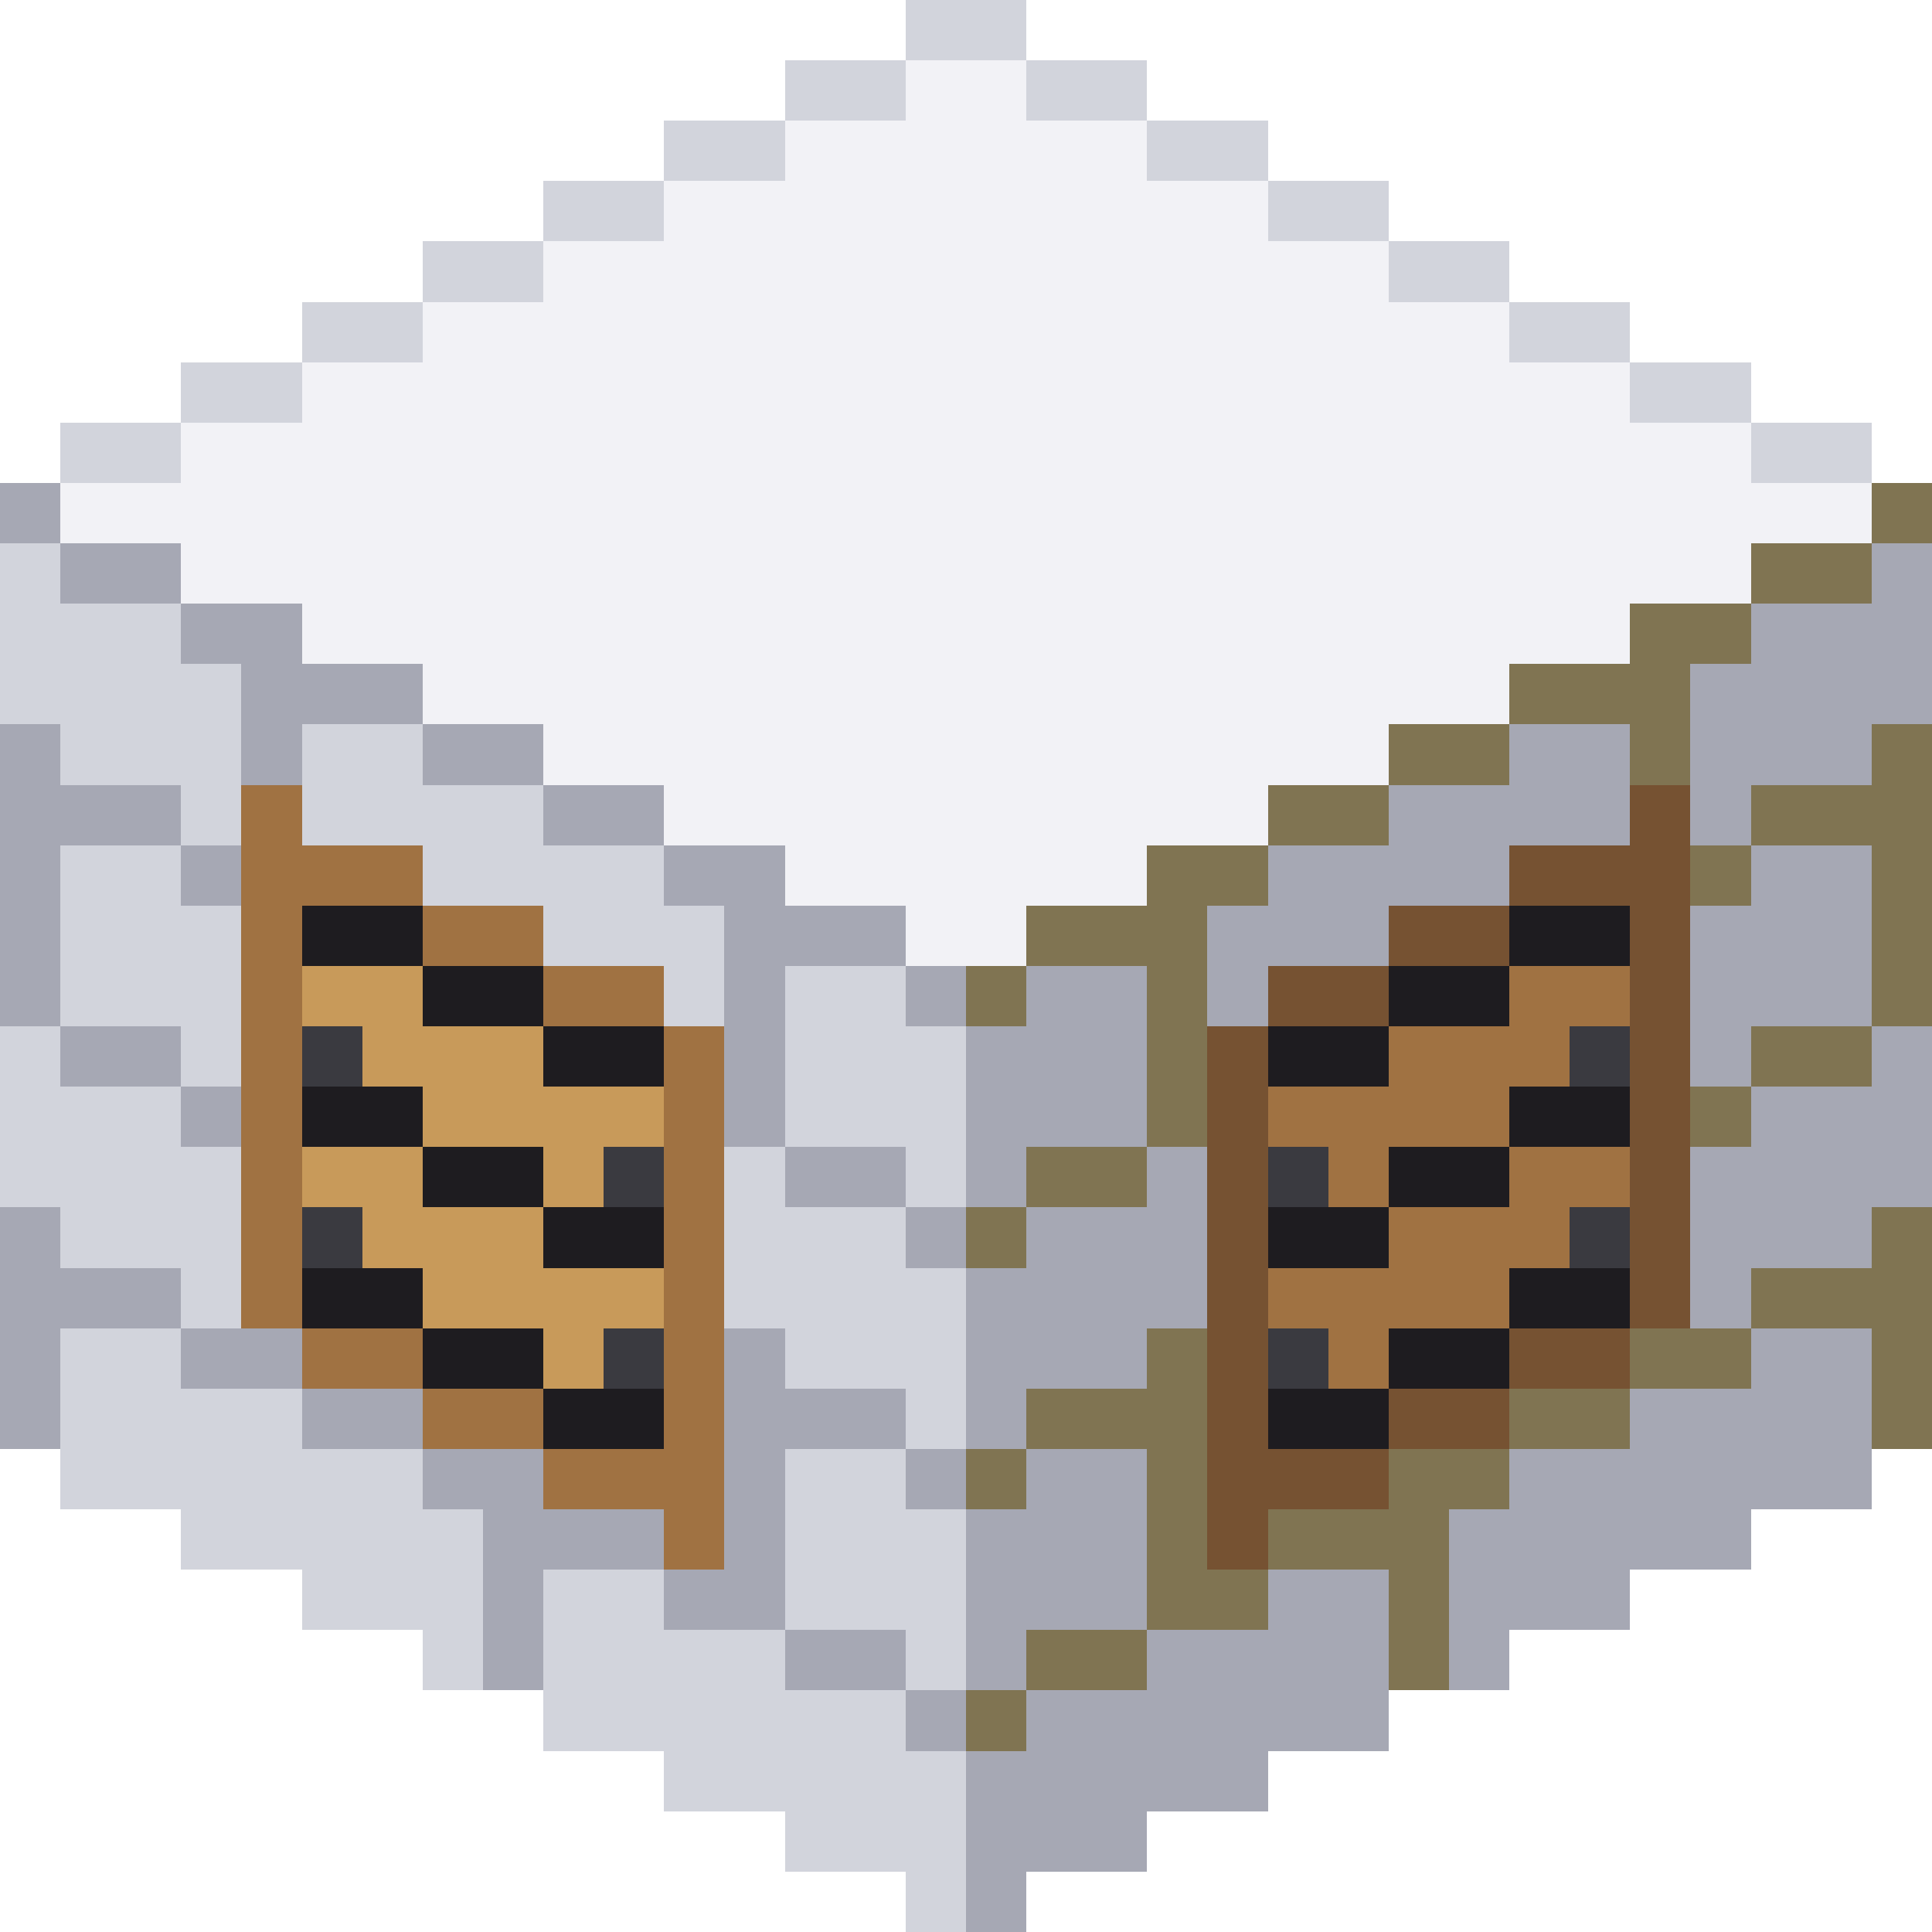
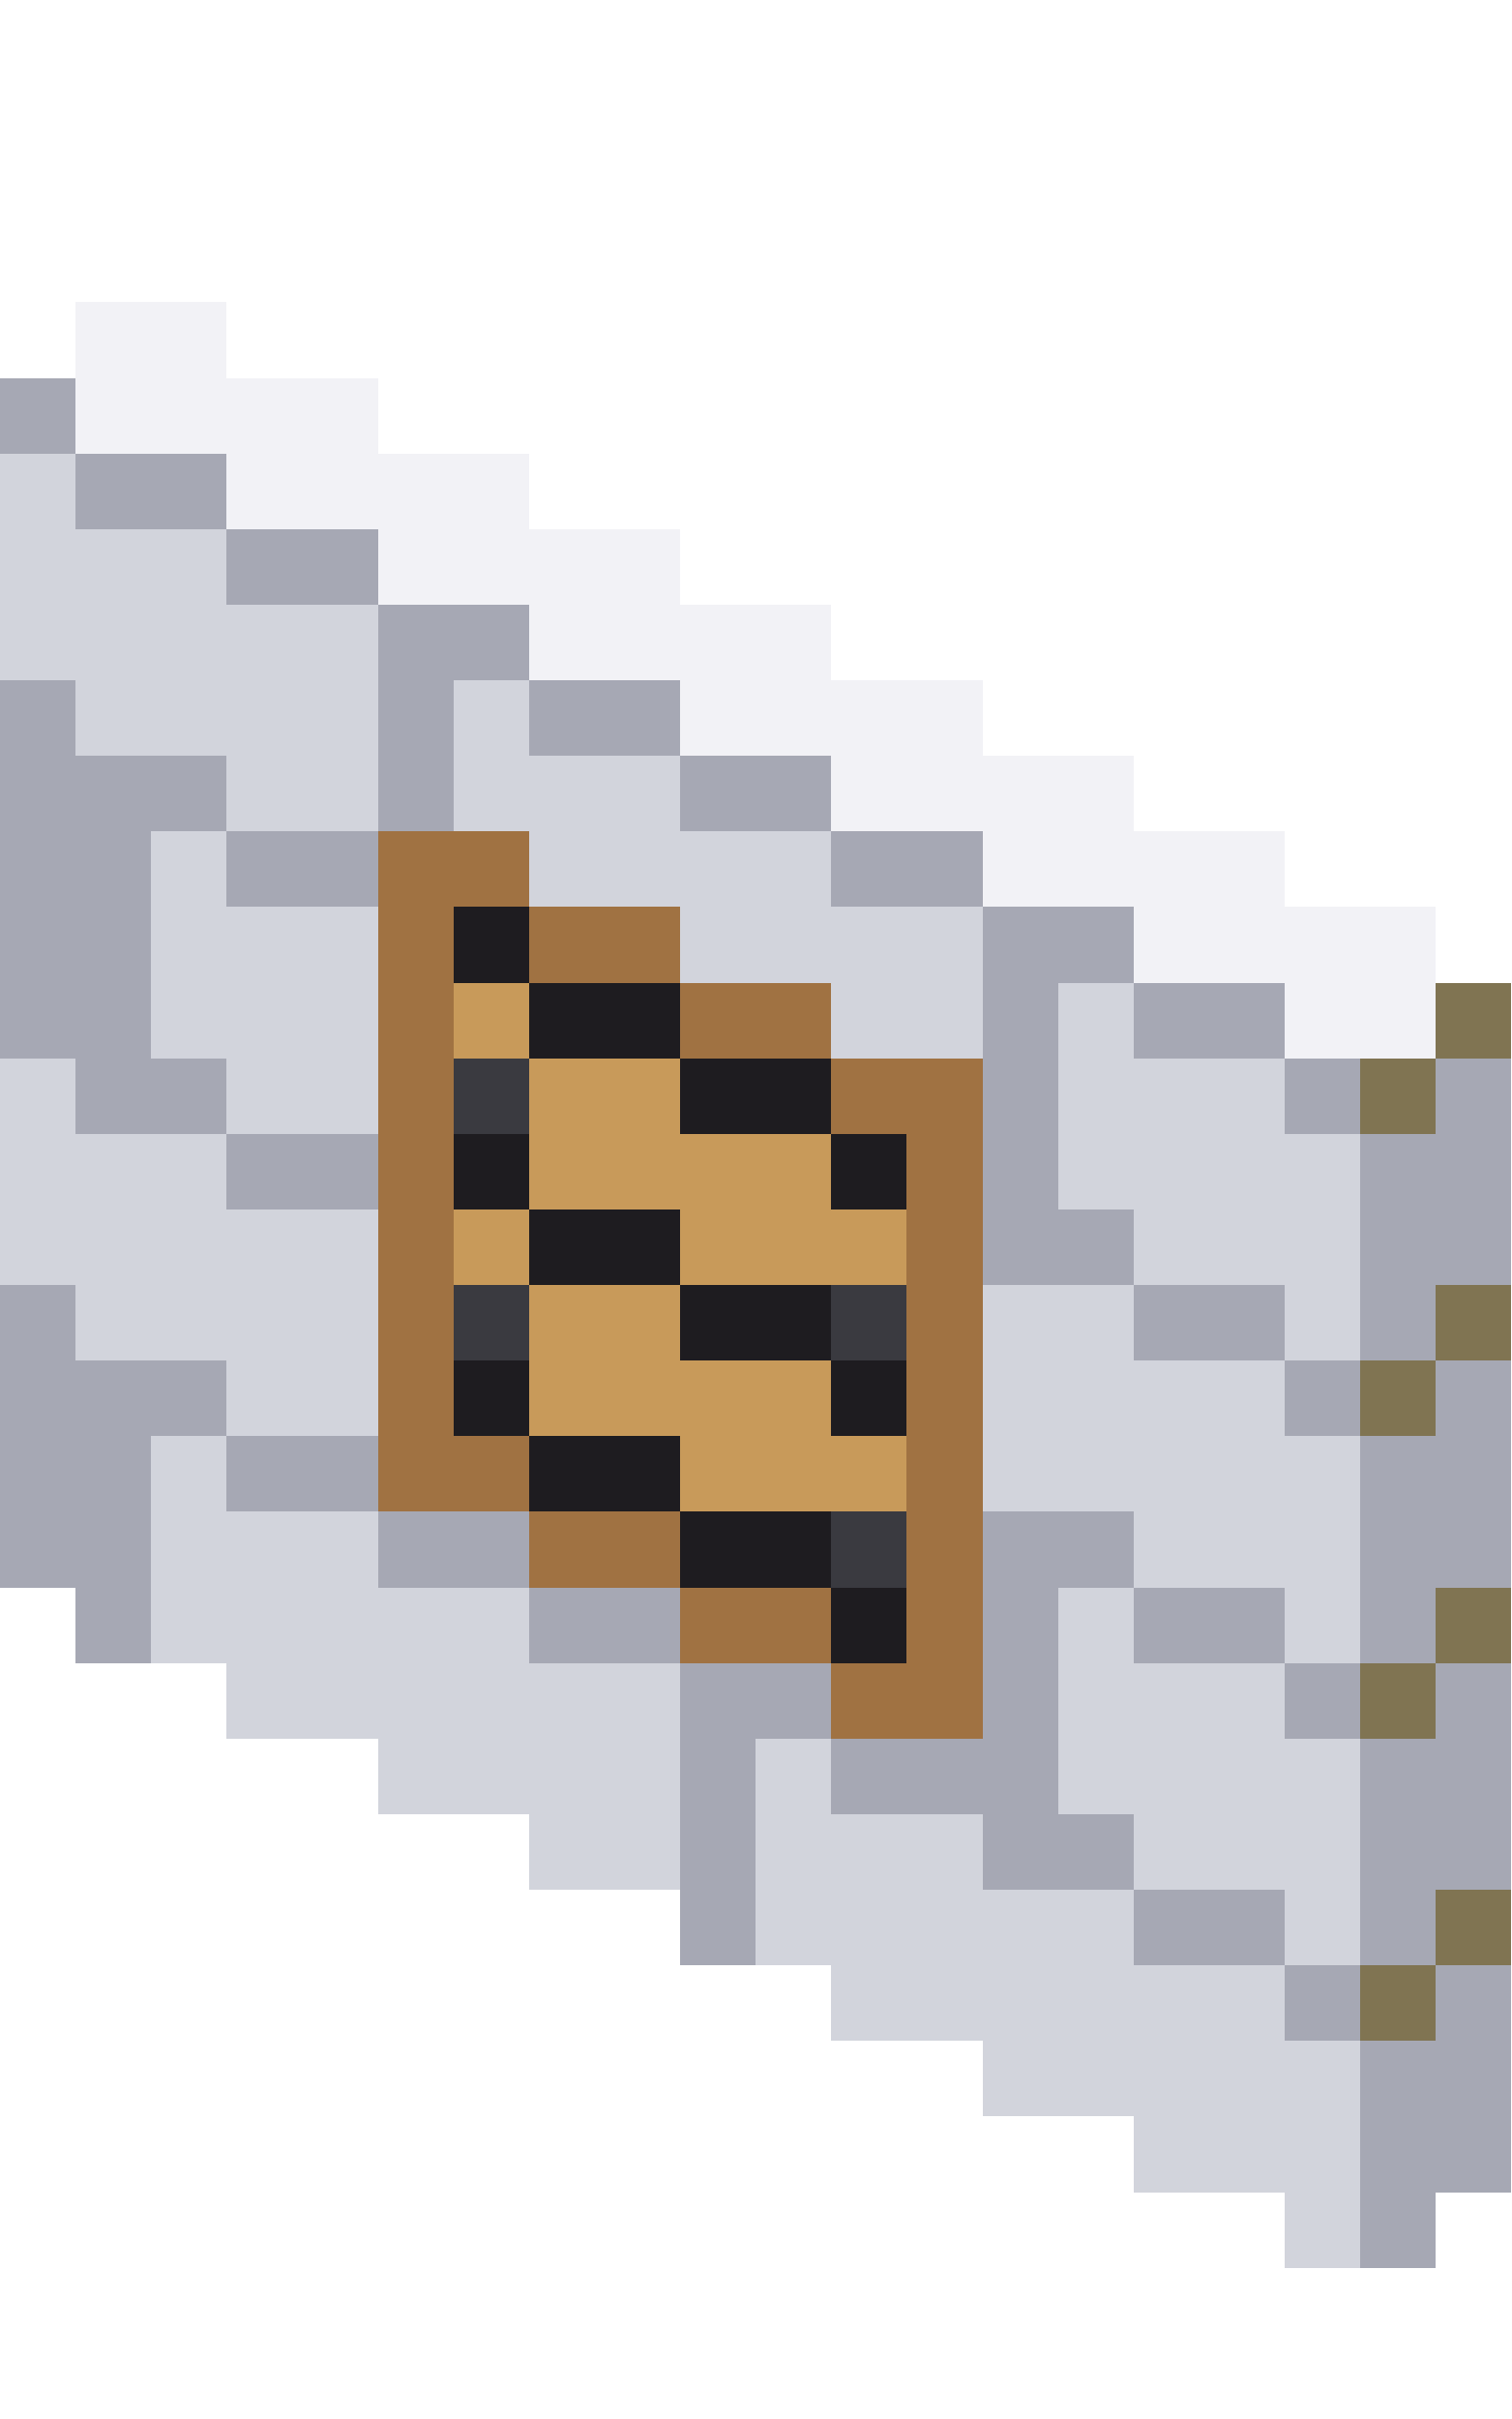
- <svg xmlns="http://www.w3.org/2000/svg" width="64" height="64" viewBox="0 0 64 64" shape-rendering="crispEdges">
-   <rect x="30" y="0" width="4" height="2" fill="#d2d4dc" />
-   <rect x="26" y="2" width="4" height="2" fill="#d2d4dc" />
-   <rect x="30" y="2" width="4" height="2" fill="#f2f2f6" />
-   <rect x="34" y="2" width="4" height="2" fill="#d2d4dc" />
-   <rect x="22" y="4" width="4" height="2" fill="#d2d4dc" />
-   <rect x="26" y="4" width="12" height="2" fill="#f2f2f6" />
-   <rect x="38" y="4" width="4" height="2" fill="#d2d4dc" />
-   <rect x="18" y="6" width="4" height="2" fill="#d2d4dc" />
-   <rect x="22" y="6" width="20" height="2" fill="#f2f2f6" />
-   <rect x="42" y="6" width="4" height="2" fill="#d2d4dc" />
-   <rect x="14" y="8" width="4" height="2" fill="#d2d4dc" />
-   <rect x="18" y="8" width="28" height="2" fill="#f2f2f6" />
-   <rect x="46" y="8" width="4" height="2" fill="#d2d4dc" />
-   <rect x="10" y="10" width="4" height="2" fill="#d2d4dc" />
-   <rect x="14" y="10" width="36" height="2" fill="#f2f2f6" />
-   <rect x="50" y="10" width="4" height="2" fill="#d2d4dc" />
-   <rect x="6" y="12" width="4" height="2" fill="#d2d4dc" />
-   <rect x="10" y="12" width="44" height="2" fill="#f2f2f6" />
-   <rect x="54" y="12" width="4" height="2" fill="#d2d4dc" />
-   <rect x="2" y="14" width="4" height="2" fill="#d2d4dc" />
-   <rect x="6" y="14" width="52" height="2" fill="#f2f2f6" />
-   <rect x="58" y="14" width="4" height="2" fill="#d2d4dc" />
-   <rect x="0" y="16" width="2" height="2" fill="#a6a8b4" />
-   <rect x="2" y="16" width="60" height="2" fill="#f2f2f6" />
-   <rect x="62" y="16" width="2" height="2" fill="#807452" />
-   <rect x="0" y="18" width="2" height="2" fill="#d2d4dc" />
-   <rect x="2" y="18" width="4" height="2" fill="#a6a8b4" />
-   <rect x="6" y="18" width="52" height="2" fill="#f2f2f6" />
-   <rect x="58" y="18" width="4" height="2" fill="#807452" />
-   <rect x="62" y="18" width="2" height="2" fill="#a6a8b4" />
-   <rect x="0" y="20" width="6" height="2" fill="#d2d4dc" />
-   <rect x="6" y="20" width="4" height="2" fill="#a6a8b4" />
-   <rect x="10" y="20" width="44" height="2" fill="#f2f2f6" />
-   <rect x="54" y="20" width="4" height="2" fill="#807452" />
-   <rect x="58" y="20" width="6" height="2" fill="#a6a8b4" />
-   <rect x="0" y="22" width="8" height="2" fill="#d2d4dc" />
-   <rect x="8" y="22" width="6" height="2" fill="#a6a8b4" />
-   <rect x="14" y="22" width="36" height="2" fill="#f2f2f6" />
-   <rect x="50" y="22" width="6" height="2" fill="#807452" />
-   <rect x="56" y="22" width="8" height="2" fill="#a6a8b4" />
-   <rect x="0" y="24" width="2" height="2" fill="#a6a8b4" />
-   <rect x="2" y="24" width="6" height="2" fill="#d2d4dc" />
-   <rect x="8" y="24" width="2" height="2" fill="#a6a8b4" />
-   <rect x="10" y="24" width="4" height="2" fill="#d2d4dc" />
-   <rect x="14" y="24" width="4" height="2" fill="#a6a8b4" />
-   <rect x="18" y="24" width="28" height="2" fill="#f2f2f6" />
-   <rect x="46" y="24" width="4" height="2" fill="#807452" />
-   <rect x="50" y="24" width="4" height="2" fill="#a6a8b4" />
-   <rect x="54" y="24" width="2" height="2" fill="#807452" />
-   <rect x="56" y="24" width="6" height="2" fill="#a6a8b4" />
-   <rect x="62" y="24" width="2" height="2" fill="#807452" />
-   <rect x="0" y="26" width="6" height="2" fill="#a6a8b4" />
-   <rect x="6" y="26" width="2" height="2" fill="#d2d4dc" />
-   <rect x="8" y="26" width="2" height="2" fill="#a07242" />
-   <rect x="10" y="26" width="8" height="2" fill="#d2d4dc" />
-   <rect x="18" y="26" width="4" height="2" fill="#a6a8b4" />
-   <rect x="22" y="26" width="20" height="2" fill="#f2f2f6" />
-   <rect x="42" y="26" width="4" height="2" fill="#807452" />
-   <rect x="46" y="26" width="8" height="2" fill="#a6a8b4" />
-   <rect x="54" y="26" width="2" height="2" fill="#765232" />
-   <rect x="56" y="26" width="2" height="2" fill="#a6a8b4" />
-   <rect x="58" y="26" width="6" height="2" fill="#807452" />
-   <rect x="0" y="28" width="2" height="6" fill="#a6a8b4" />
-   <rect x="2" y="28" width="4" height="2" fill="#d2d4dc" />
-   <rect x="6" y="28" width="2" height="2" fill="#a6a8b4" />
-   <rect x="8" y="28" width="6" height="2" fill="#a07242" />
-   <rect x="14" y="28" width="8" height="2" fill="#d2d4dc" />
-   <rect x="22" y="28" width="4" height="2" fill="#a6a8b4" />
-   <rect x="26" y="28" width="12" height="2" fill="#f2f2f6" />
-   <rect x="38" y="28" width="4" height="2" fill="#807452" />
-   <rect x="42" y="28" width="8" height="2" fill="#a6a8b4" />
-   <rect x="50" y="28" width="6" height="2" fill="#765232" />
-   <rect x="56" y="28" width="2" height="2" fill="#807452" />
-   <rect x="58" y="28" width="4" height="2" fill="#a6a8b4" />
-   <rect x="62" y="28" width="2" height="6" fill="#807452" />
-   <rect x="2" y="30" width="6" height="4" fill="#d2d4dc" />
-   <rect x="8" y="30" width="2" height="14" fill="#a07242" />
-   <rect x="10" y="30" width="4" height="2" fill="#1e1c20" />
-   <rect x="14" y="30" width="4" height="2" fill="#a07242" />
-   <rect x="18" y="30" width="6" height="2" fill="#d2d4dc" />
-   <rect x="24" y="30" width="6" height="2" fill="#a6a8b4" />
-   <rect x="30" y="30" width="4" height="2" fill="#f2f2f6" />
-   <rect x="34" y="30" width="6" height="2" fill="#807452" />
-   <rect x="40" y="30" width="6" height="2" fill="#a6a8b4" />
-   <rect x="46" y="30" width="4" height="2" fill="#765232" />
-   <rect x="50" y="30" width="4" height="2" fill="#1e1c20" />
-   <rect x="54" y="30" width="2" height="14" fill="#765232" />
-   <rect x="56" y="30" width="6" height="4" fill="#a6a8b4" />
-   <rect x="10" y="32" width="4" height="2" fill="#c89a5a" />
+ <svg xmlns="http://www.w3.org/2000/svg" width="40" height="64" viewBox="0 0 40 64" shape-rendering="crispEdges">
+   <rect x="2" y="8" width="4" height="2" fill="#f2f2f6" />
+   <rect x="0" y="10" width="2" height="2" fill="#a6a8b4" />
+   <rect x="2" y="10" width="8" height="2" fill="#f2f2f6" />
+   <rect x="0" y="12" width="2" height="2" fill="#d2d4dc" />
+   <rect x="2" y="12" width="4" height="2" fill="#a6a8b4" />
+   <rect x="6" y="12" width="8" height="2" fill="#f2f2f6" />
+   <rect x="0" y="14" width="6" height="2" fill="#d2d4dc" />
+   <rect x="6" y="14" width="4" height="2" fill="#a6a8b4" />
+   <rect x="10" y="14" width="8" height="2" fill="#f2f2f6" />
+   <rect x="0" y="16" width="10" height="2" fill="#d2d4dc" />
+   <rect x="10" y="16" width="4" height="2" fill="#a6a8b4" />
+   <rect x="14" y="16" width="8" height="2" fill="#f2f2f6" />
+   <rect x="0" y="18" width="2" height="2" fill="#a6a8b4" />
+   <rect x="2" y="18" width="8" height="2" fill="#d2d4dc" />
+   <rect x="10" y="18" width="2" height="4" fill="#a6a8b4" />
+   <rect x="12" y="18" width="2" height="2" fill="#d2d4dc" />
+   <rect x="14" y="18" width="4" height="2" fill="#a6a8b4" />
+   <rect x="18" y="18" width="8" height="2" fill="#f2f2f6" />
+   <rect x="0" y="20" width="6" height="2" fill="#a6a8b4" />
+   <rect x="6" y="20" width="4" height="2" fill="#d2d4dc" />
+   <rect x="12" y="20" width="6" height="2" fill="#d2d4dc" />
+   <rect x="18" y="20" width="4" height="2" fill="#a6a8b4" />
+   <rect x="22" y="20" width="8" height="2" fill="#f2f2f6" />
+   <rect x="0" y="22" width="4" height="6" fill="#a6a8b4" />
+   <rect x="4" y="22" width="2" height="2" fill="#d2d4dc" />
+   <rect x="6" y="22" width="4" height="2" fill="#a6a8b4" />
+   <rect x="10" y="22" width="4" height="2" fill="#a07242" />
+   <rect x="14" y="22" width="8" height="2" fill="#d2d4dc" />
+   <rect x="22" y="22" width="4" height="2" fill="#a6a8b4" />
+   <rect x="26" y="22" width="8" height="2" fill="#f2f2f6" />
+   <rect x="4" y="24" width="6" height="4" fill="#d2d4dc" />
+   <rect x="10" y="24" width="2" height="14" fill="#a07242" />
+   <rect x="12" y="24" width="2" height="2" fill="#1e1c20" />
+   <rect x="14" y="24" width="4" height="2" fill="#a07242" />
+   <rect x="18" y="24" width="8" height="2" fill="#d2d4dc" />
+   <rect x="26" y="24" width="4" height="2" fill="#a6a8b4" />
+   <rect x="30" y="24" width="8" height="2" fill="#f2f2f6" />
+   <rect x="12" y="26" width="2" height="2" fill="#c89a5a" />
+   <rect x="14" y="26" width="4" height="2" fill="#1e1c20" />
+   <rect x="18" y="26" width="4" height="2" fill="#a07242" />
+   <rect x="22" y="26" width="4" height="2" fill="#d2d4dc" />
+   <rect x="26" y="26" width="2" height="6" fill="#a6a8b4" />
+   <rect x="28" y="26" width="2" height="2" fill="#d2d4dc" />
+   <rect x="30" y="26" width="4" height="2" fill="#a6a8b4" />
+   <rect x="34" y="26" width="4" height="2" fill="#f2f2f6" />
+   <rect x="38" y="26" width="2" height="2" fill="#807452" />
+   <rect x="0" y="28" width="2" height="2" fill="#d2d4dc" />
+   <rect x="2" y="28" width="4" height="2" fill="#a6a8b4" />
+   <rect x="6" y="28" width="4" height="2" fill="#d2d4dc" />
+   <rect x="12" y="28" width="2" height="2" fill="#3a3a40" />
+   <rect x="14" y="28" width="4" height="2" fill="#c89a5a" />
+   <rect x="18" y="28" width="4" height="2" fill="#1e1c20" />
+   <rect x="22" y="28" width="4" height="2" fill="#a07242" />
+   <rect x="28" y="28" width="6" height="2" fill="#d2d4dc" />
+   <rect x="34" y="28" width="2" height="2" fill="#a6a8b4" />
+   <rect x="36" y="28" width="2" height="2" fill="#807452" />
+   <rect x="38" y="28" width="2" height="2" fill="#a6a8b4" />
+   <rect x="0" y="30" width="6" height="2" fill="#d2d4dc" />
+   <rect x="6" y="30" width="4" height="2" fill="#a6a8b4" />
+   <rect x="12" y="30" width="2" height="2" fill="#1e1c20" />
+   <rect x="14" y="30" width="8" height="2" fill="#c89a5a" />
+   <rect x="22" y="30" width="2" height="2" fill="#1e1c20" />
+   <rect x="24" y="30" width="2" height="14" fill="#a07242" />
+   <rect x="28" y="30" width="8" height="2" fill="#d2d4dc" />
+   <rect x="36" y="30" width="4" height="4" fill="#a6a8b4" />
+   <rect x="0" y="32" width="10" height="2" fill="#d2d4dc" />
+   <rect x="12" y="32" width="2" height="2" fill="#c89a5a" />
  <rect x="14" y="32" width="4" height="2" fill="#1e1c20" />
-   <rect x="18" y="32" width="4" height="2" fill="#a07242" />
-   <rect x="22" y="32" width="2" height="2" fill="#d2d4dc" />
-   <rect x="24" y="32" width="2" height="6" fill="#a6a8b4" />
-   <rect x="26" y="32" width="4" height="2" fill="#d2d4dc" />
-   <rect x="30" y="32" width="2" height="2" fill="#a6a8b4" />
-   <rect x="32" y="32" width="2" height="2" fill="#807452" />
-   <rect x="34" y="32" width="4" height="2" fill="#a6a8b4" />
-   <rect x="38" y="32" width="2" height="6" fill="#807452" />
-   <rect x="40" y="32" width="2" height="2" fill="#a6a8b4" />
-   <rect x="42" y="32" width="4" height="2" fill="#765232" />
-   <rect x="46" y="32" width="4" height="2" fill="#1e1c20" />
-   <rect x="50" y="32" width="4" height="2" fill="#a07242" />
-   <rect x="0" y="34" width="2" height="2" fill="#d2d4dc" />
-   <rect x="2" y="34" width="4" height="2" fill="#a6a8b4" />
-   <rect x="6" y="34" width="2" height="2" fill="#d2d4dc" />
-   <rect x="10" y="34" width="2" height="2" fill="#3a3a40" />
-   <rect x="12" y="34" width="6" height="2" fill="#c89a5a" />
+   <rect x="18" y="32" width="6" height="2" fill="#c89a5a" />
+   <rect x="26" y="32" width="4" height="2" fill="#a6a8b4" />
+   <rect x="30" y="32" width="6" height="2" fill="#d2d4dc" />
+   <rect x="0" y="34" width="2" height="2" fill="#a6a8b4" />
+   <rect x="2" y="34" width="8" height="2" fill="#d2d4dc" />
+   <rect x="12" y="34" width="2" height="2" fill="#3a3a40" />
+   <rect x="14" y="34" width="4" height="2" fill="#c89a5a" />
  <rect x="18" y="34" width="4" height="2" fill="#1e1c20" />
-   <rect x="22" y="34" width="2" height="14" fill="#a07242" />
-   <rect x="26" y="34" width="6" height="4" fill="#d2d4dc" />
-   <rect x="32" y="34" width="6" height="4" fill="#a6a8b4" />
-   <rect x="40" y="34" width="2" height="14" fill="#765232" />
-   <rect x="42" y="34" width="4" height="2" fill="#1e1c20" />
-   <rect x="46" y="34" width="6" height="2" fill="#a07242" />
-   <rect x="52" y="34" width="2" height="2" fill="#3a3a40" />
-   <rect x="56" y="34" width="2" height="2" fill="#a6a8b4" />
-   <rect x="58" y="34" width="4" height="2" fill="#807452" />
-   <rect x="62" y="34" width="2" height="2" fill="#a6a8b4" />
-   <rect x="0" y="36" width="6" height="2" fill="#d2d4dc" />
-   <rect x="6" y="36" width="2" height="2" fill="#a6a8b4" />
-   <rect x="10" y="36" width="4" height="2" fill="#1e1c20" />
+   <rect x="22" y="34" width="2" height="2" fill="#3a3a40" />
+   <rect x="26" y="34" width="4" height="2" fill="#d2d4dc" />
+   <rect x="30" y="34" width="4" height="2" fill="#a6a8b4" />
+   <rect x="34" y="34" width="2" height="2" fill="#d2d4dc" />
+   <rect x="36" y="34" width="2" height="2" fill="#a6a8b4" />
+   <rect x="38" y="34" width="2" height="2" fill="#807452" />
+   <rect x="0" y="36" width="6" height="2" fill="#a6a8b4" />
+   <rect x="6" y="36" width="4" height="2" fill="#d2d4dc" />
+   <rect x="12" y="36" width="2" height="2" fill="#1e1c20" />
  <rect x="14" y="36" width="8" height="2" fill="#c89a5a" />
-   <rect x="42" y="36" width="8" height="2" fill="#a07242" />
-   <rect x="50" y="36" width="4" height="2" fill="#1e1c20" />
-   <rect x="56" y="36" width="2" height="2" fill="#807452" />
-   <rect x="58" y="36" width="6" height="2" fill="#a6a8b4" />
-   <rect x="0" y="38" width="8" height="2" fill="#d2d4dc" />
-   <rect x="10" y="38" width="4" height="2" fill="#c89a5a" />
+   <rect x="22" y="36" width="2" height="2" fill="#1e1c20" />
+   <rect x="26" y="36" width="8" height="2" fill="#d2d4dc" />
+   <rect x="34" y="36" width="2" height="2" fill="#a6a8b4" />
+   <rect x="36" y="36" width="2" height="2" fill="#807452" />
+   <rect x="38" y="36" width="2" height="2" fill="#a6a8b4" />
+   <rect x="0" y="38" width="4" height="4" fill="#a6a8b4" />
+   <rect x="4" y="38" width="2" height="2" fill="#d2d4dc" />
+   <rect x="6" y="38" width="4" height="2" fill="#a6a8b4" />
+   <rect x="10" y="38" width="4" height="2" fill="#a07242" />
  <rect x="14" y="38" width="4" height="2" fill="#1e1c20" />
-   <rect x="18" y="38" width="2" height="2" fill="#c89a5a" />
-   <rect x="20" y="38" width="2" height="2" fill="#3a3a40" />
-   <rect x="24" y="38" width="2" height="2" fill="#d2d4dc" />
-   <rect x="26" y="38" width="4" height="2" fill="#a6a8b4" />
-   <rect x="30" y="38" width="2" height="2" fill="#d2d4dc" />
-   <rect x="32" y="38" width="2" height="2" fill="#a6a8b4" />
-   <rect x="34" y="38" width="4" height="2" fill="#807452" />
-   <rect x="38" y="38" width="2" height="2" fill="#a6a8b4" />
-   <rect x="42" y="38" width="2" height="2" fill="#3a3a40" />
-   <rect x="44" y="38" width="2" height="2" fill="#a07242" />
-   <rect x="46" y="38" width="4" height="2" fill="#1e1c20" />
-   <rect x="50" y="38" width="4" height="2" fill="#a07242" />
-   <rect x="56" y="38" width="8" height="2" fill="#a6a8b4" />
-   <rect x="0" y="40" width="2" height="2" fill="#a6a8b4" />
-   <rect x="2" y="40" width="6" height="2" fill="#d2d4dc" />
-   <rect x="10" y="40" width="2" height="2" fill="#3a3a40" />
-   <rect x="12" y="40" width="6" height="2" fill="#c89a5a" />
+   <rect x="18" y="38" width="6" height="2" fill="#c89a5a" />
+   <rect x="26" y="38" width="10" height="2" fill="#d2d4dc" />
+   <rect x="36" y="38" width="4" height="4" fill="#a6a8b4" />
+   <rect x="4" y="40" width="6" height="2" fill="#d2d4dc" />
+   <rect x="10" y="40" width="4" height="2" fill="#a6a8b4" />
+   <rect x="14" y="40" width="4" height="2" fill="#a07242" />
  <rect x="18" y="40" width="4" height="2" fill="#1e1c20" />
-   <rect x="24" y="40" width="6" height="2" fill="#d2d4dc" />
-   <rect x="30" y="40" width="2" height="2" fill="#a6a8b4" />
-   <rect x="32" y="40" width="2" height="2" fill="#807452" />
-   <rect x="34" y="40" width="6" height="2" fill="#a6a8b4" />
-   <rect x="42" y="40" width="4" height="2" fill="#1e1c20" />
-   <rect x="46" y="40" width="6" height="2" fill="#a07242" />
-   <rect x="52" y="40" width="2" height="2" fill="#3a3a40" />
-   <rect x="56" y="40" width="6" height="2" fill="#a6a8b4" />
-   <rect x="62" y="40" width="2" height="2" fill="#807452" />
-   <rect x="0" y="42" width="6" height="2" fill="#a6a8b4" />
-   <rect x="6" y="42" width="2" height="2" fill="#d2d4dc" />
-   <rect x="10" y="42" width="4" height="2" fill="#1e1c20" />
-   <rect x="14" y="42" width="8" height="2" fill="#c89a5a" />
-   <rect x="24" y="42" width="8" height="2" fill="#d2d4dc" />
-   <rect x="32" y="42" width="8" height="2" fill="#a6a8b4" />
-   <rect x="42" y="42" width="8" height="2" fill="#a07242" />
-   <rect x="50" y="42" width="4" height="2" fill="#1e1c20" />
-   <rect x="56" y="42" width="2" height="2" fill="#a6a8b4" />
-   <rect x="58" y="42" width="6" height="2" fill="#807452" />
-   <rect x="0" y="44" width="2" height="4" fill="#a6a8b4" />
-   <rect x="2" y="44" width="4" height="2" fill="#d2d4dc" />
-   <rect x="6" y="44" width="4" height="2" fill="#a6a8b4" />
-   <rect x="10" y="44" width="4" height="2" fill="#a07242" />
-   <rect x="14" y="44" width="4" height="2" fill="#1e1c20" />
-   <rect x="18" y="44" width="2" height="2" fill="#c89a5a" />
-   <rect x="20" y="44" width="2" height="2" fill="#3a3a40" />
-   <rect x="24" y="44" width="2" height="2" fill="#a6a8b4" />
-   <rect x="26" y="44" width="6" height="2" fill="#d2d4dc" />
-   <rect x="32" y="44" width="6" height="2" fill="#a6a8b4" />
-   <rect x="38" y="44" width="2" height="2" fill="#807452" />
-   <rect x="42" y="44" width="2" height="2" fill="#3a3a40" />
-   <rect x="44" y="44" width="2" height="2" fill="#a07242" />
-   <rect x="46" y="44" width="4" height="2" fill="#1e1c20" />
-   <rect x="50" y="44" width="4" height="2" fill="#765232" />
-   <rect x="54" y="44" width="4" height="2" fill="#807452" />
-   <rect x="58" y="44" width="4" height="2" fill="#a6a8b4" />
-   <rect x="62" y="44" width="2" height="4" fill="#807452" />
-   <rect x="2" y="46" width="8" height="2" fill="#d2d4dc" />
-   <rect x="10" y="46" width="4" height="2" fill="#a6a8b4" />
-   <rect x="14" y="46" width="4" height="2" fill="#a07242" />
-   <rect x="18" y="46" width="4" height="2" fill="#1e1c20" />
-   <rect x="24" y="46" width="6" height="2" fill="#a6a8b4" />
-   <rect x="30" y="46" width="2" height="2" fill="#d2d4dc" />
-   <rect x="32" y="46" width="2" height="2" fill="#a6a8b4" />
-   <rect x="34" y="46" width="6" height="2" fill="#807452" />
-   <rect x="42" y="46" width="4" height="2" fill="#1e1c20" />
-   <rect x="46" y="46" width="4" height="2" fill="#765232" />
-   <rect x="50" y="46" width="4" height="2" fill="#807452" />
-   <rect x="54" y="46" width="8" height="2" fill="#a6a8b4" />
-   <rect x="2" y="48" width="12" height="2" fill="#d2d4dc" />
-   <rect x="14" y="48" width="4" height="2" fill="#a6a8b4" />
-   <rect x="18" y="48" width="6" height="2" fill="#a07242" />
-   <rect x="24" y="48" width="2" height="4" fill="#a6a8b4" />
-   <rect x="26" y="48" width="4" height="2" fill="#d2d4dc" />
-   <rect x="30" y="48" width="2" height="2" fill="#a6a8b4" />
-   <rect x="32" y="48" width="2" height="2" fill="#807452" />
-   <rect x="34" y="48" width="4" height="2" fill="#a6a8b4" />
-   <rect x="38" y="48" width="2" height="4" fill="#807452" />
-   <rect x="40" y="48" width="6" height="2" fill="#765232" />
-   <rect x="46" y="48" width="4" height="2" fill="#807452" />
-   <rect x="50" y="48" width="12" height="2" fill="#a6a8b4" />
-   <rect x="6" y="50" width="10" height="2" fill="#d2d4dc" />
-   <rect x="16" y="50" width="6" height="2" fill="#a6a8b4" />
-   <rect x="22" y="50" width="2" height="2" fill="#a07242" />
-   <rect x="26" y="50" width="6" height="4" fill="#d2d4dc" />
-   <rect x="32" y="50" width="6" height="4" fill="#a6a8b4" />
-   <rect x="40" y="50" width="2" height="2" fill="#765232" />
-   <rect x="42" y="50" width="6" height="2" fill="#807452" />
-   <rect x="48" y="50" width="10" height="2" fill="#a6a8b4" />
-   <rect x="10" y="52" width="6" height="2" fill="#d2d4dc" />
-   <rect x="16" y="52" width="2" height="4" fill="#a6a8b4" />
-   <rect x="18" y="52" width="4" height="2" fill="#d2d4dc" />
-   <rect x="22" y="52" width="4" height="2" fill="#a6a8b4" />
-   <rect x="38" y="52" width="4" height="2" fill="#807452" />
-   <rect x="42" y="52" width="4" height="2" fill="#a6a8b4" />
-   <rect x="46" y="52" width="2" height="4" fill="#807452" />
-   <rect x="48" y="52" width="6" height="2" fill="#a6a8b4" />
-   <rect x="14" y="54" width="2" height="2" fill="#d2d4dc" />
-   <rect x="18" y="54" width="8" height="2" fill="#d2d4dc" />
-   <rect x="26" y="54" width="4" height="2" fill="#a6a8b4" />
-   <rect x="30" y="54" width="2" height="2" fill="#d2d4dc" />
-   <rect x="32" y="54" width="2" height="2" fill="#a6a8b4" />
-   <rect x="34" y="54" width="4" height="2" fill="#807452" />
-   <rect x="38" y="54" width="8" height="2" fill="#a6a8b4" />
-   <rect x="48" y="54" width="2" height="2" fill="#a6a8b4" />
-   <rect x="18" y="56" width="12" height="2" fill="#d2d4dc" />
-   <rect x="30" y="56" width="2" height="2" fill="#a6a8b4" />
-   <rect x="32" y="56" width="2" height="2" fill="#807452" />
-   <rect x="34" y="56" width="12" height="2" fill="#a6a8b4" />
-   <rect x="22" y="58" width="10" height="2" fill="#d2d4dc" />
-   <rect x="32" y="58" width="10" height="2" fill="#a6a8b4" />
-   <rect x="26" y="60" width="6" height="2" fill="#d2d4dc" />
-   <rect x="32" y="60" width="6" height="2" fill="#a6a8b4" />
-   <rect x="30" y="62" width="2" height="2" fill="#d2d4dc" />
-   <rect x="32" y="62" width="2" height="2" fill="#a6a8b4" />
+   <rect x="22" y="40" width="2" height="2" fill="#3a3a40" />
+   <rect x="26" y="40" width="4" height="2" fill="#a6a8b4" />
+   <rect x="30" y="40" width="6" height="2" fill="#d2d4dc" />
+   <rect x="2" y="42" width="2" height="2" fill="#a6a8b4" />
+   <rect x="4" y="42" width="10" height="2" fill="#d2d4dc" />
+   <rect x="14" y="42" width="4" height="2" fill="#a6a8b4" />
+   <rect x="18" y="42" width="4" height="2" fill="#a07242" />
+   <rect x="22" y="42" width="2" height="2" fill="#1e1c20" />
+   <rect x="26" y="42" width="2" height="4" fill="#a6a8b4" />
+   <rect x="28" y="42" width="2" height="2" fill="#d2d4dc" />
+   <rect x="30" y="42" width="4" height="2" fill="#a6a8b4" />
+   <rect x="34" y="42" width="2" height="2" fill="#d2d4dc" />
+   <rect x="36" y="42" width="2" height="2" fill="#a6a8b4" />
+   <rect x="38" y="42" width="2" height="2" fill="#807452" />
+   <rect x="6" y="44" width="12" height="2" fill="#d2d4dc" />
+   <rect x="18" y="44" width="4" height="2" fill="#a6a8b4" />
+   <rect x="22" y="44" width="4" height="2" fill="#a07242" />
+   <rect x="28" y="44" width="6" height="2" fill="#d2d4dc" />
+   <rect x="34" y="44" width="2" height="2" fill="#a6a8b4" />
+   <rect x="36" y="44" width="2" height="2" fill="#807452" />
+   <rect x="38" y="44" width="2" height="2" fill="#a6a8b4" />
+   <rect x="10" y="46" width="8" height="2" fill="#d2d4dc" />
+   <rect x="18" y="46" width="2" height="6" fill="#a6a8b4" />
+   <rect x="20" y="46" width="2" height="2" fill="#d2d4dc" />
+   <rect x="22" y="46" width="6" height="2" fill="#a6a8b4" />
+   <rect x="28" y="46" width="8" height="2" fill="#d2d4dc" />
+   <rect x="36" y="46" width="4" height="4" fill="#a6a8b4" />
+   <rect x="14" y="48" width="4" height="2" fill="#d2d4dc" />
+   <rect x="20" y="48" width="6" height="2" fill="#d2d4dc" />
+   <rect x="26" y="48" width="4" height="2" fill="#a6a8b4" />
+   <rect x="30" y="48" width="6" height="2" fill="#d2d4dc" />
+   <rect x="20" y="50" width="10" height="2" fill="#d2d4dc" />
+   <rect x="30" y="50" width="4" height="2" fill="#a6a8b4" />
+   <rect x="34" y="50" width="2" height="2" fill="#d2d4dc" />
+   <rect x="36" y="50" width="2" height="2" fill="#a6a8b4" />
+   <rect x="38" y="50" width="2" height="2" fill="#807452" />
+   <rect x="22" y="52" width="12" height="2" fill="#d2d4dc" />
+   <rect x="34" y="52" width="2" height="2" fill="#a6a8b4" />
+   <rect x="36" y="52" width="2" height="2" fill="#807452" />
+   <rect x="38" y="52" width="2" height="2" fill="#a6a8b4" />
+   <rect x="26" y="54" width="10" height="2" fill="#d2d4dc" />
+   <rect x="36" y="54" width="4" height="4" fill="#a6a8b4" />
+   <rect x="30" y="56" width="6" height="2" fill="#d2d4dc" />
+   <rect x="34" y="58" width="2" height="2" fill="#d2d4dc" />
+   <rect x="36" y="58" width="2" height="2" fill="#a6a8b4" />
</svg>
